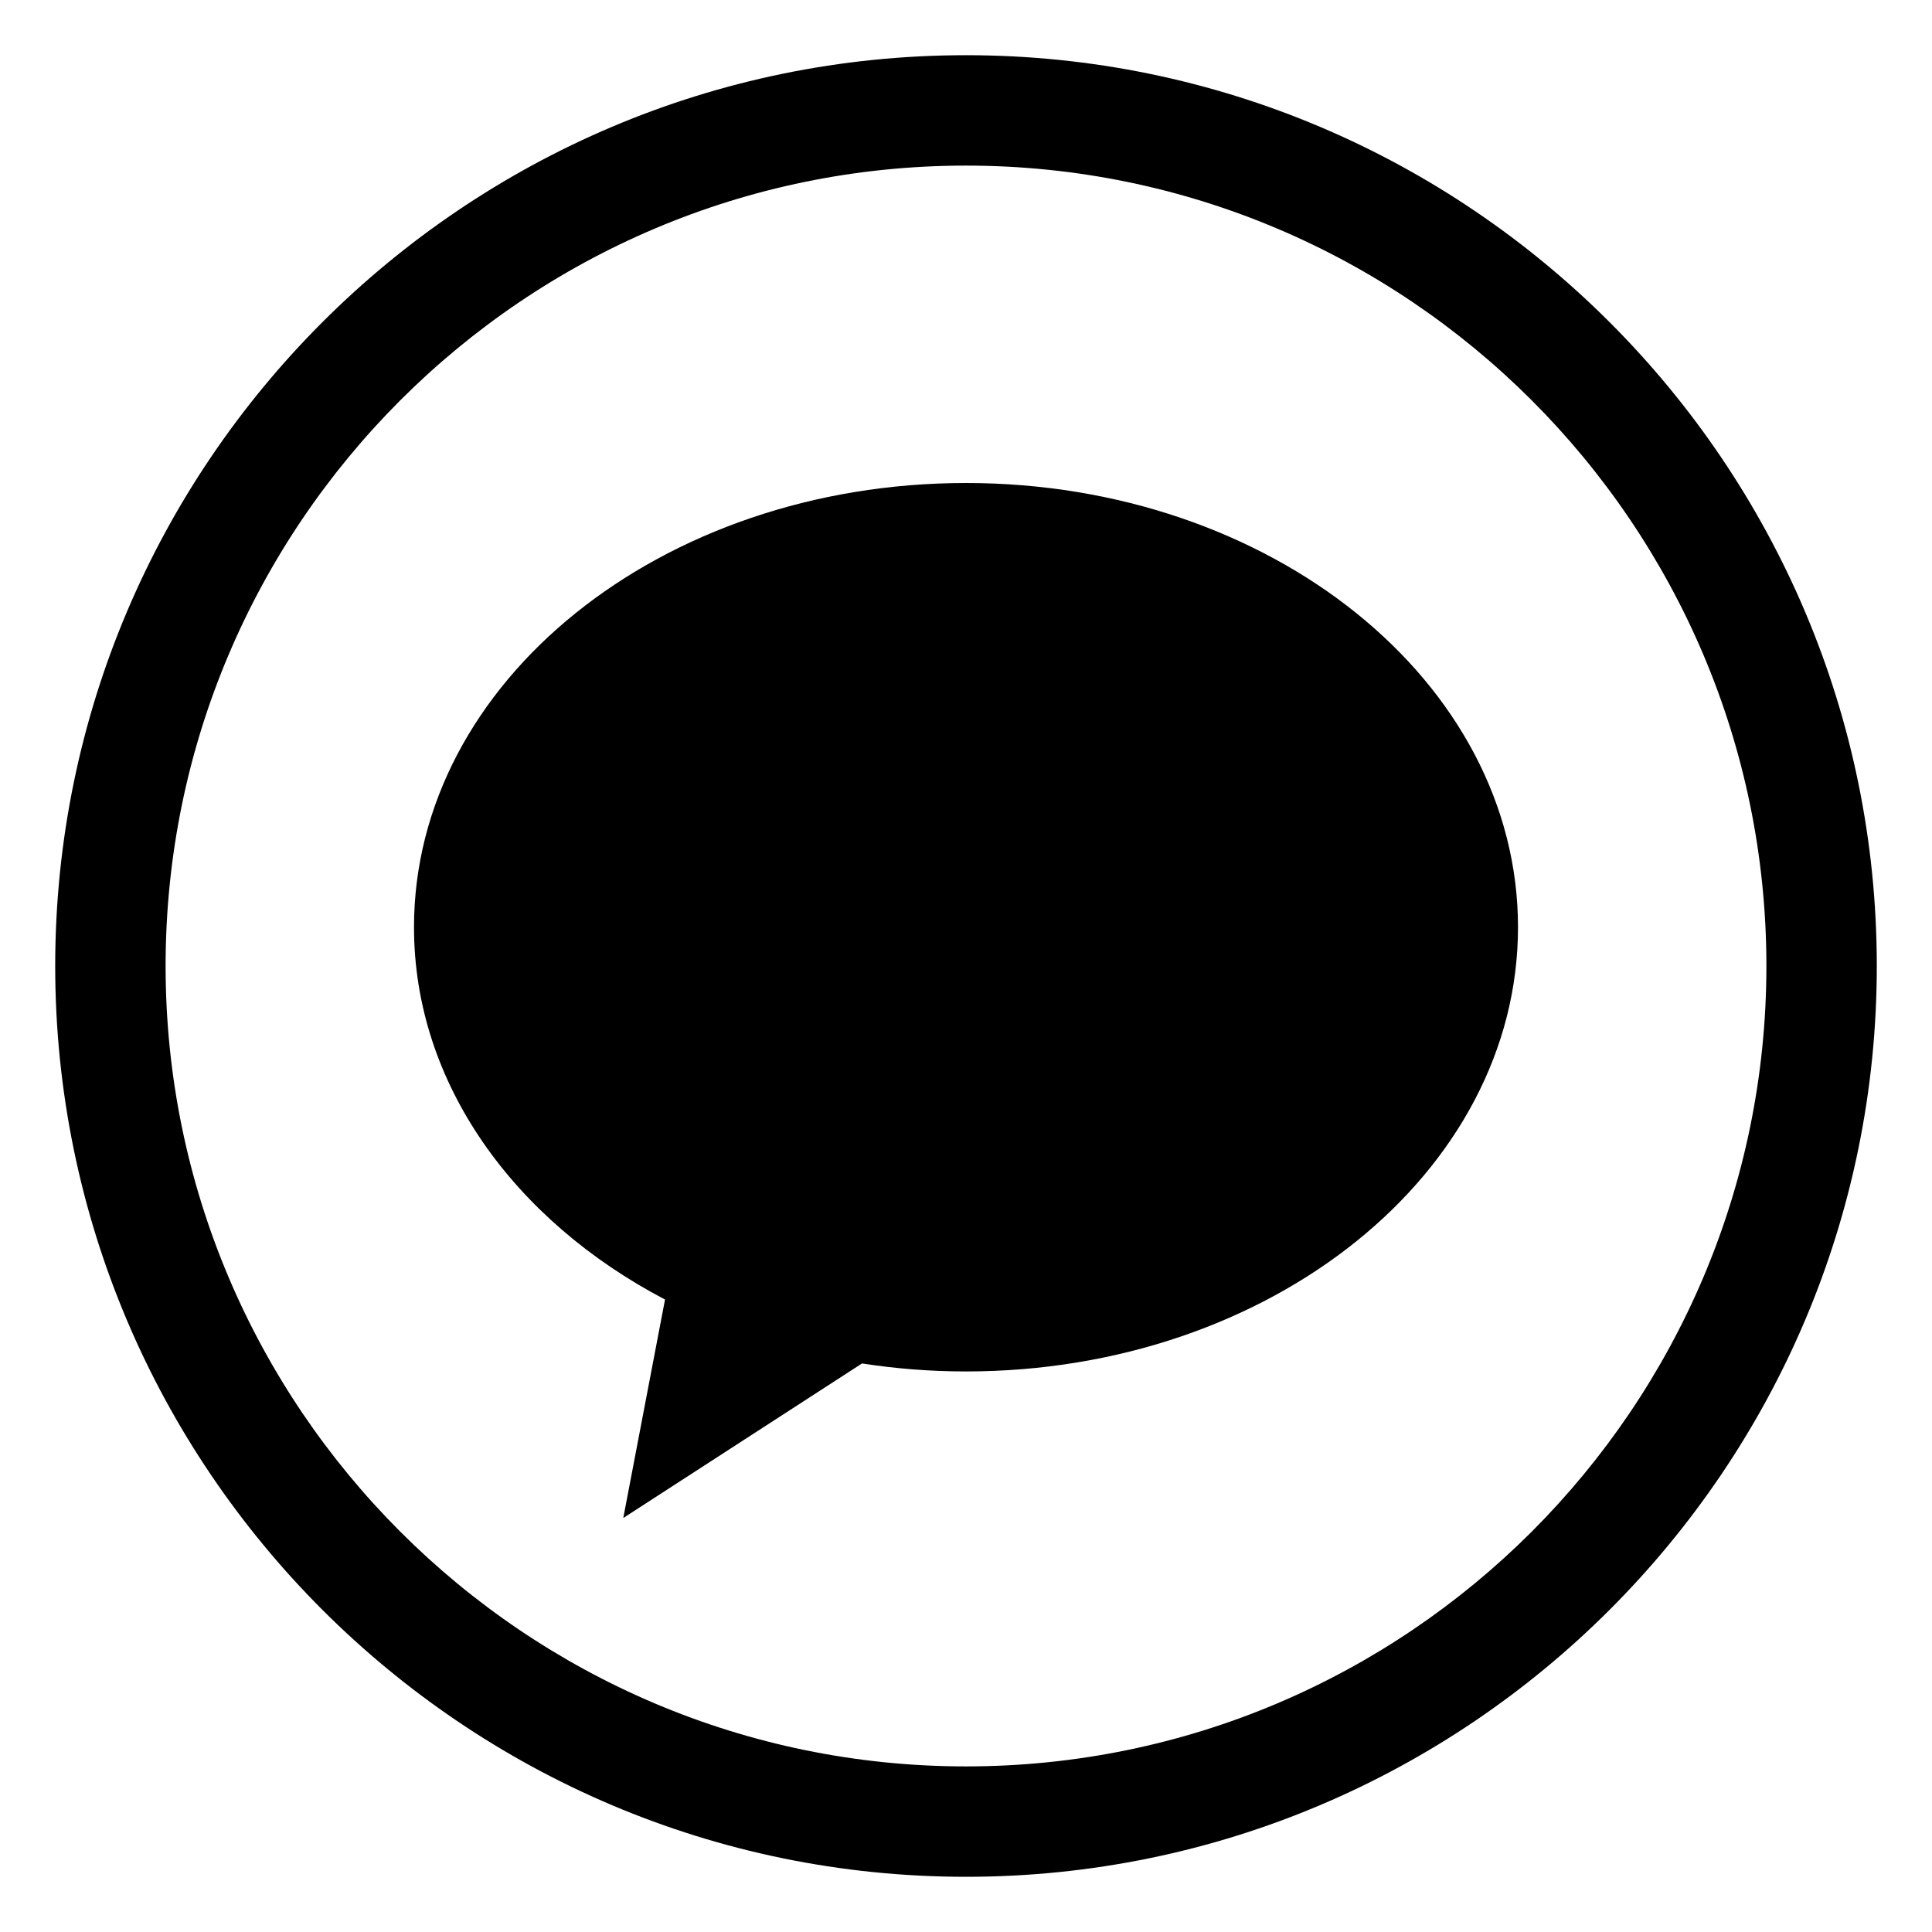
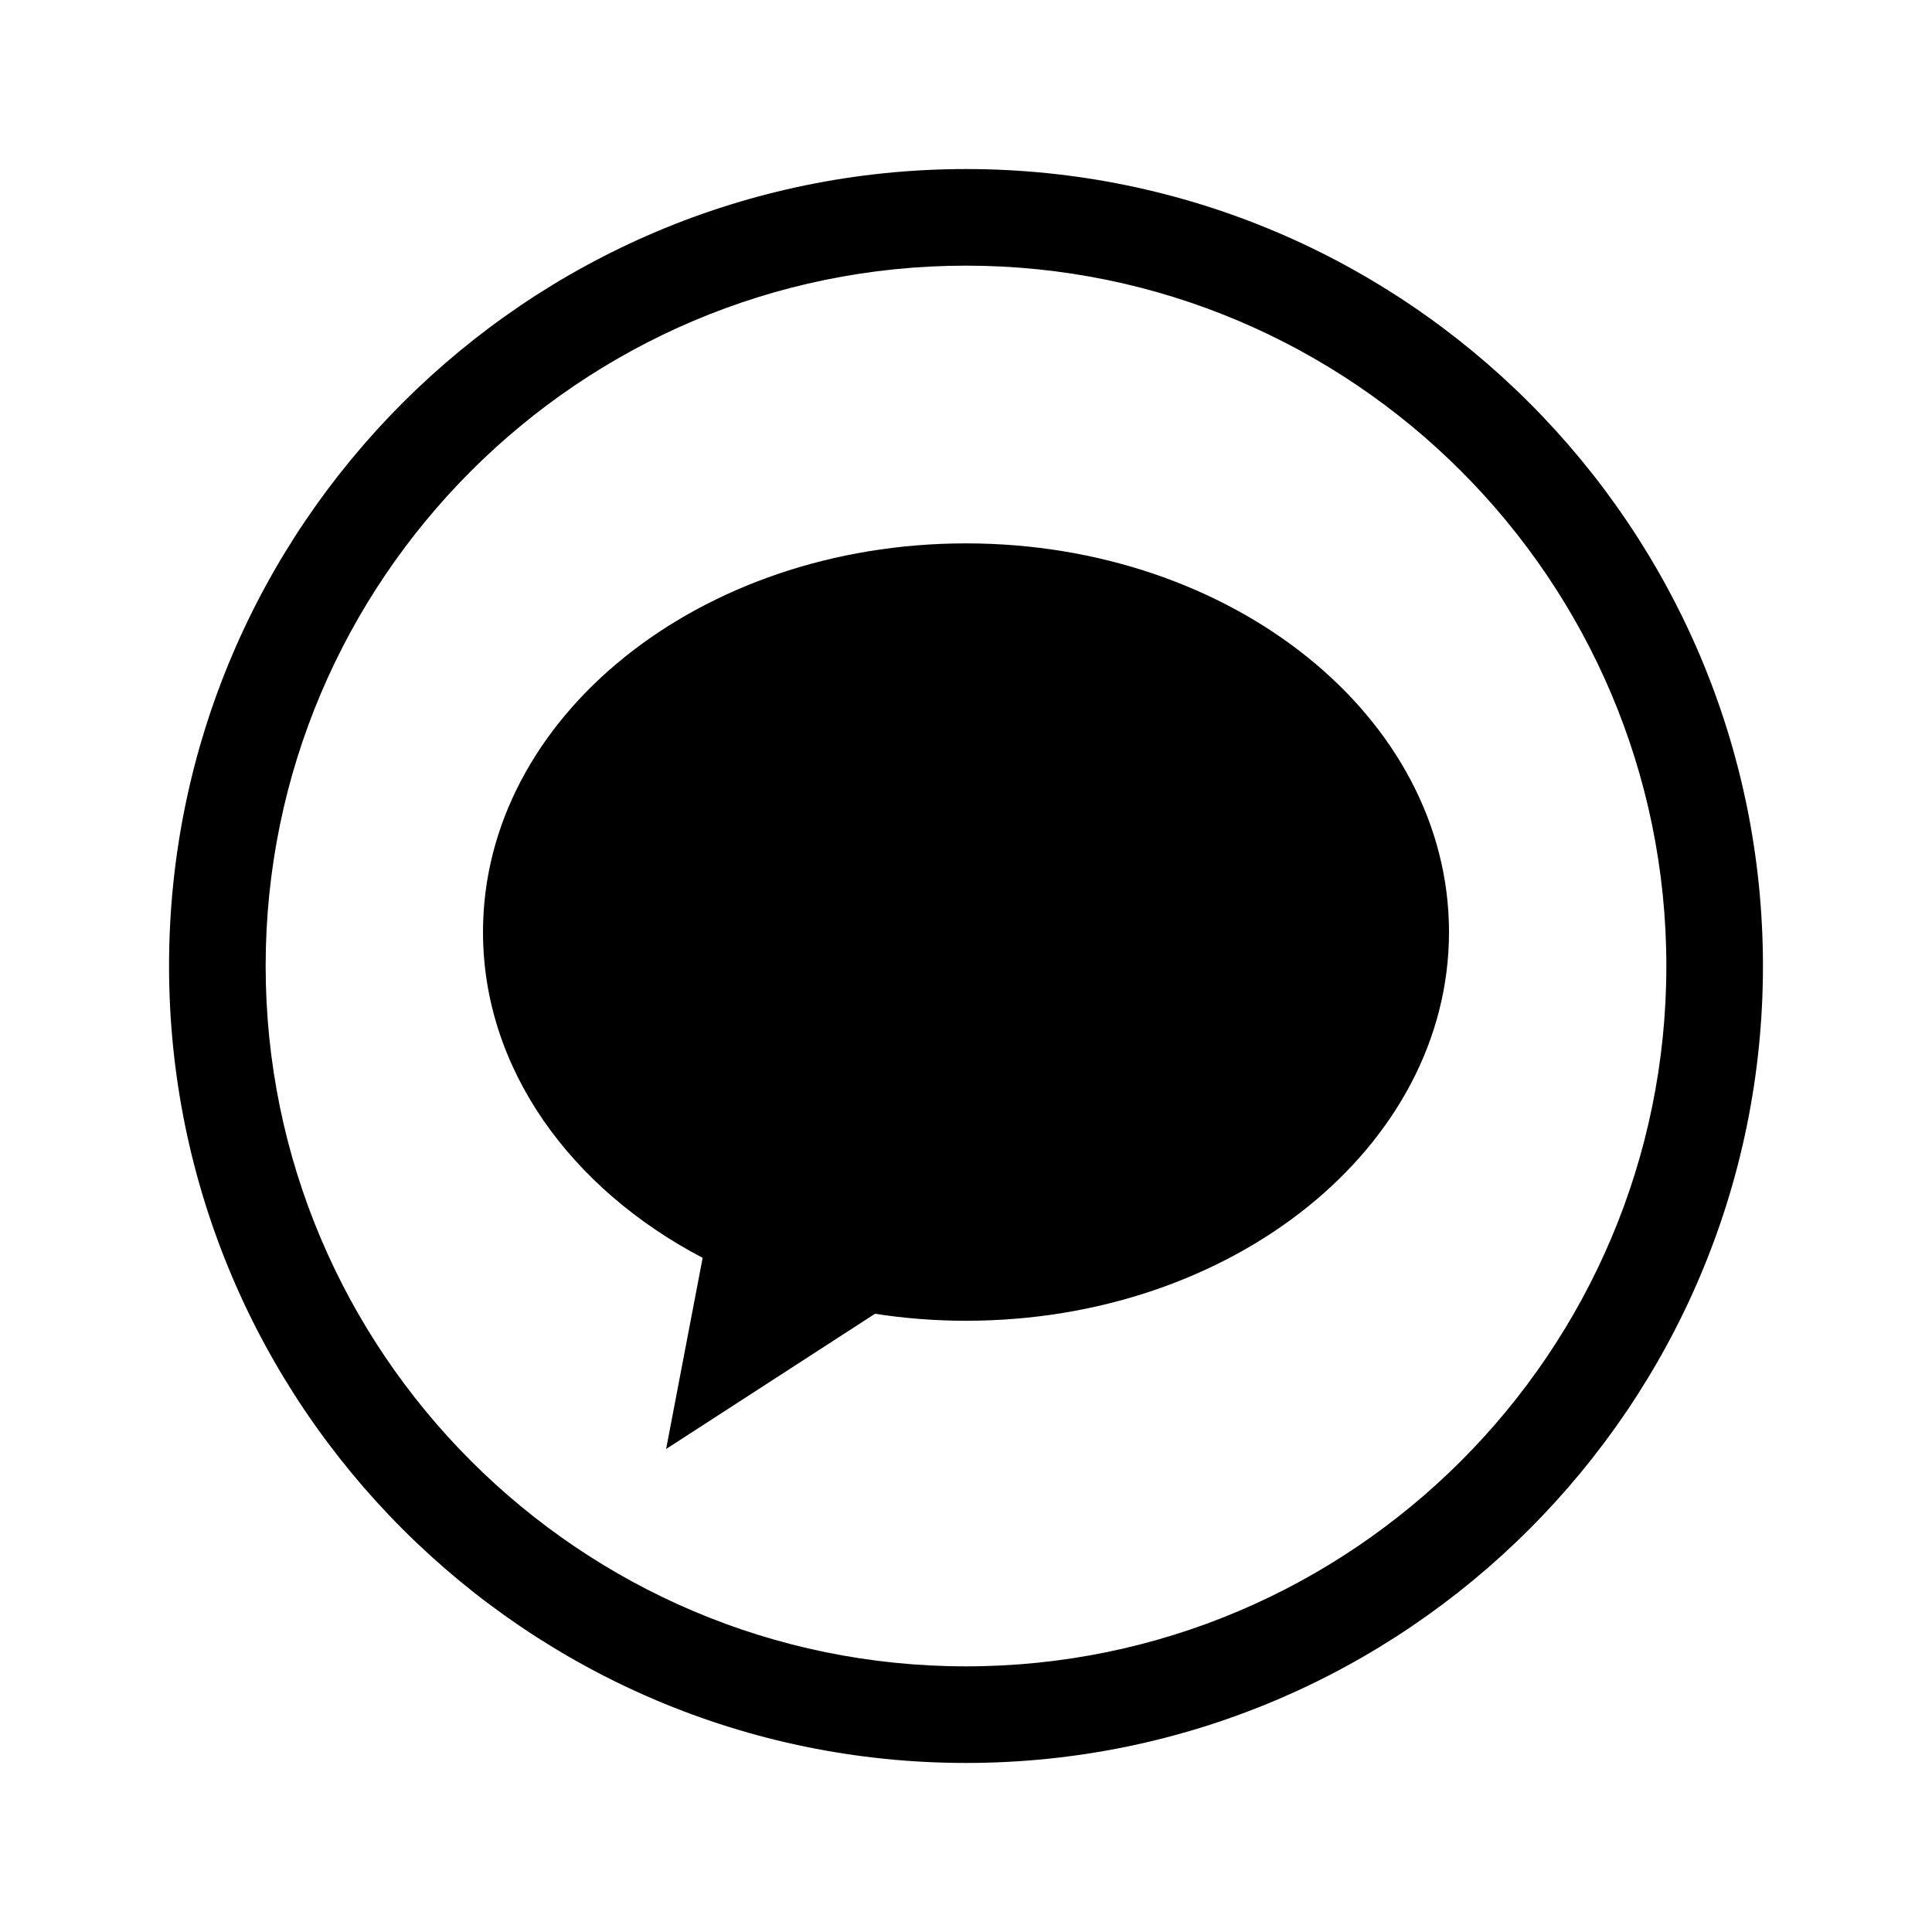
- <svg xmlns="http://www.w3.org/2000/svg" width="28" height="28">
+ <svg xmlns="http://www.w3.org/2000/svg" width="32" height="32">
  <g fill="#000" fill-rule="nonzero">
-     <path d="M14 2.4C7.604 2.4 2.4 7.604 2.4 14S7.604 25.6 14 25.6 25.6 20.396 25.6 14 20.396 2.4 14 2.4zm0 24.8C6.722 27.2.8 21.278.8 14S6.722.8 14 .8 27.2 6.722 27.2 14 21.278 27.2 14 27.2z" />
-     <path d="M14 7C9.58 7 6 9.883 6 13.438c0 2.26 1.448 4.248 3.638 5.396L9.033 22l3.46-2.24c.488.076.991.116 1.507.116 4.418 0 8-2.882 8-6.438C22 9.883 18.418 7 14 7z" />
+     <path d="M16 4.4C9.604 4.4 4.4 9.604 4.4 16S9.604 27.6 16 27.6 27.6 22.396 27.6 16 22.396 4.4 16 4.4zm0 24.8C8.722 29.2 2.8 23.278 2.8 16S8.722 2.8 16 2.8 29.2 8.722 29.2 16 23.278 29.2 16 29.2z" />
+     <path d="M16 9c-4.419 0-8 2.883-8 6.438 0 2.26 1.448 4.248 3.638 5.396L11.033 24l3.46-2.24c.488.076.991.116 1.507.116 4.418 0 8-2.882 8-6.438C24 11.883 20.418 9 16 9z" />
  </g>
</svg>
